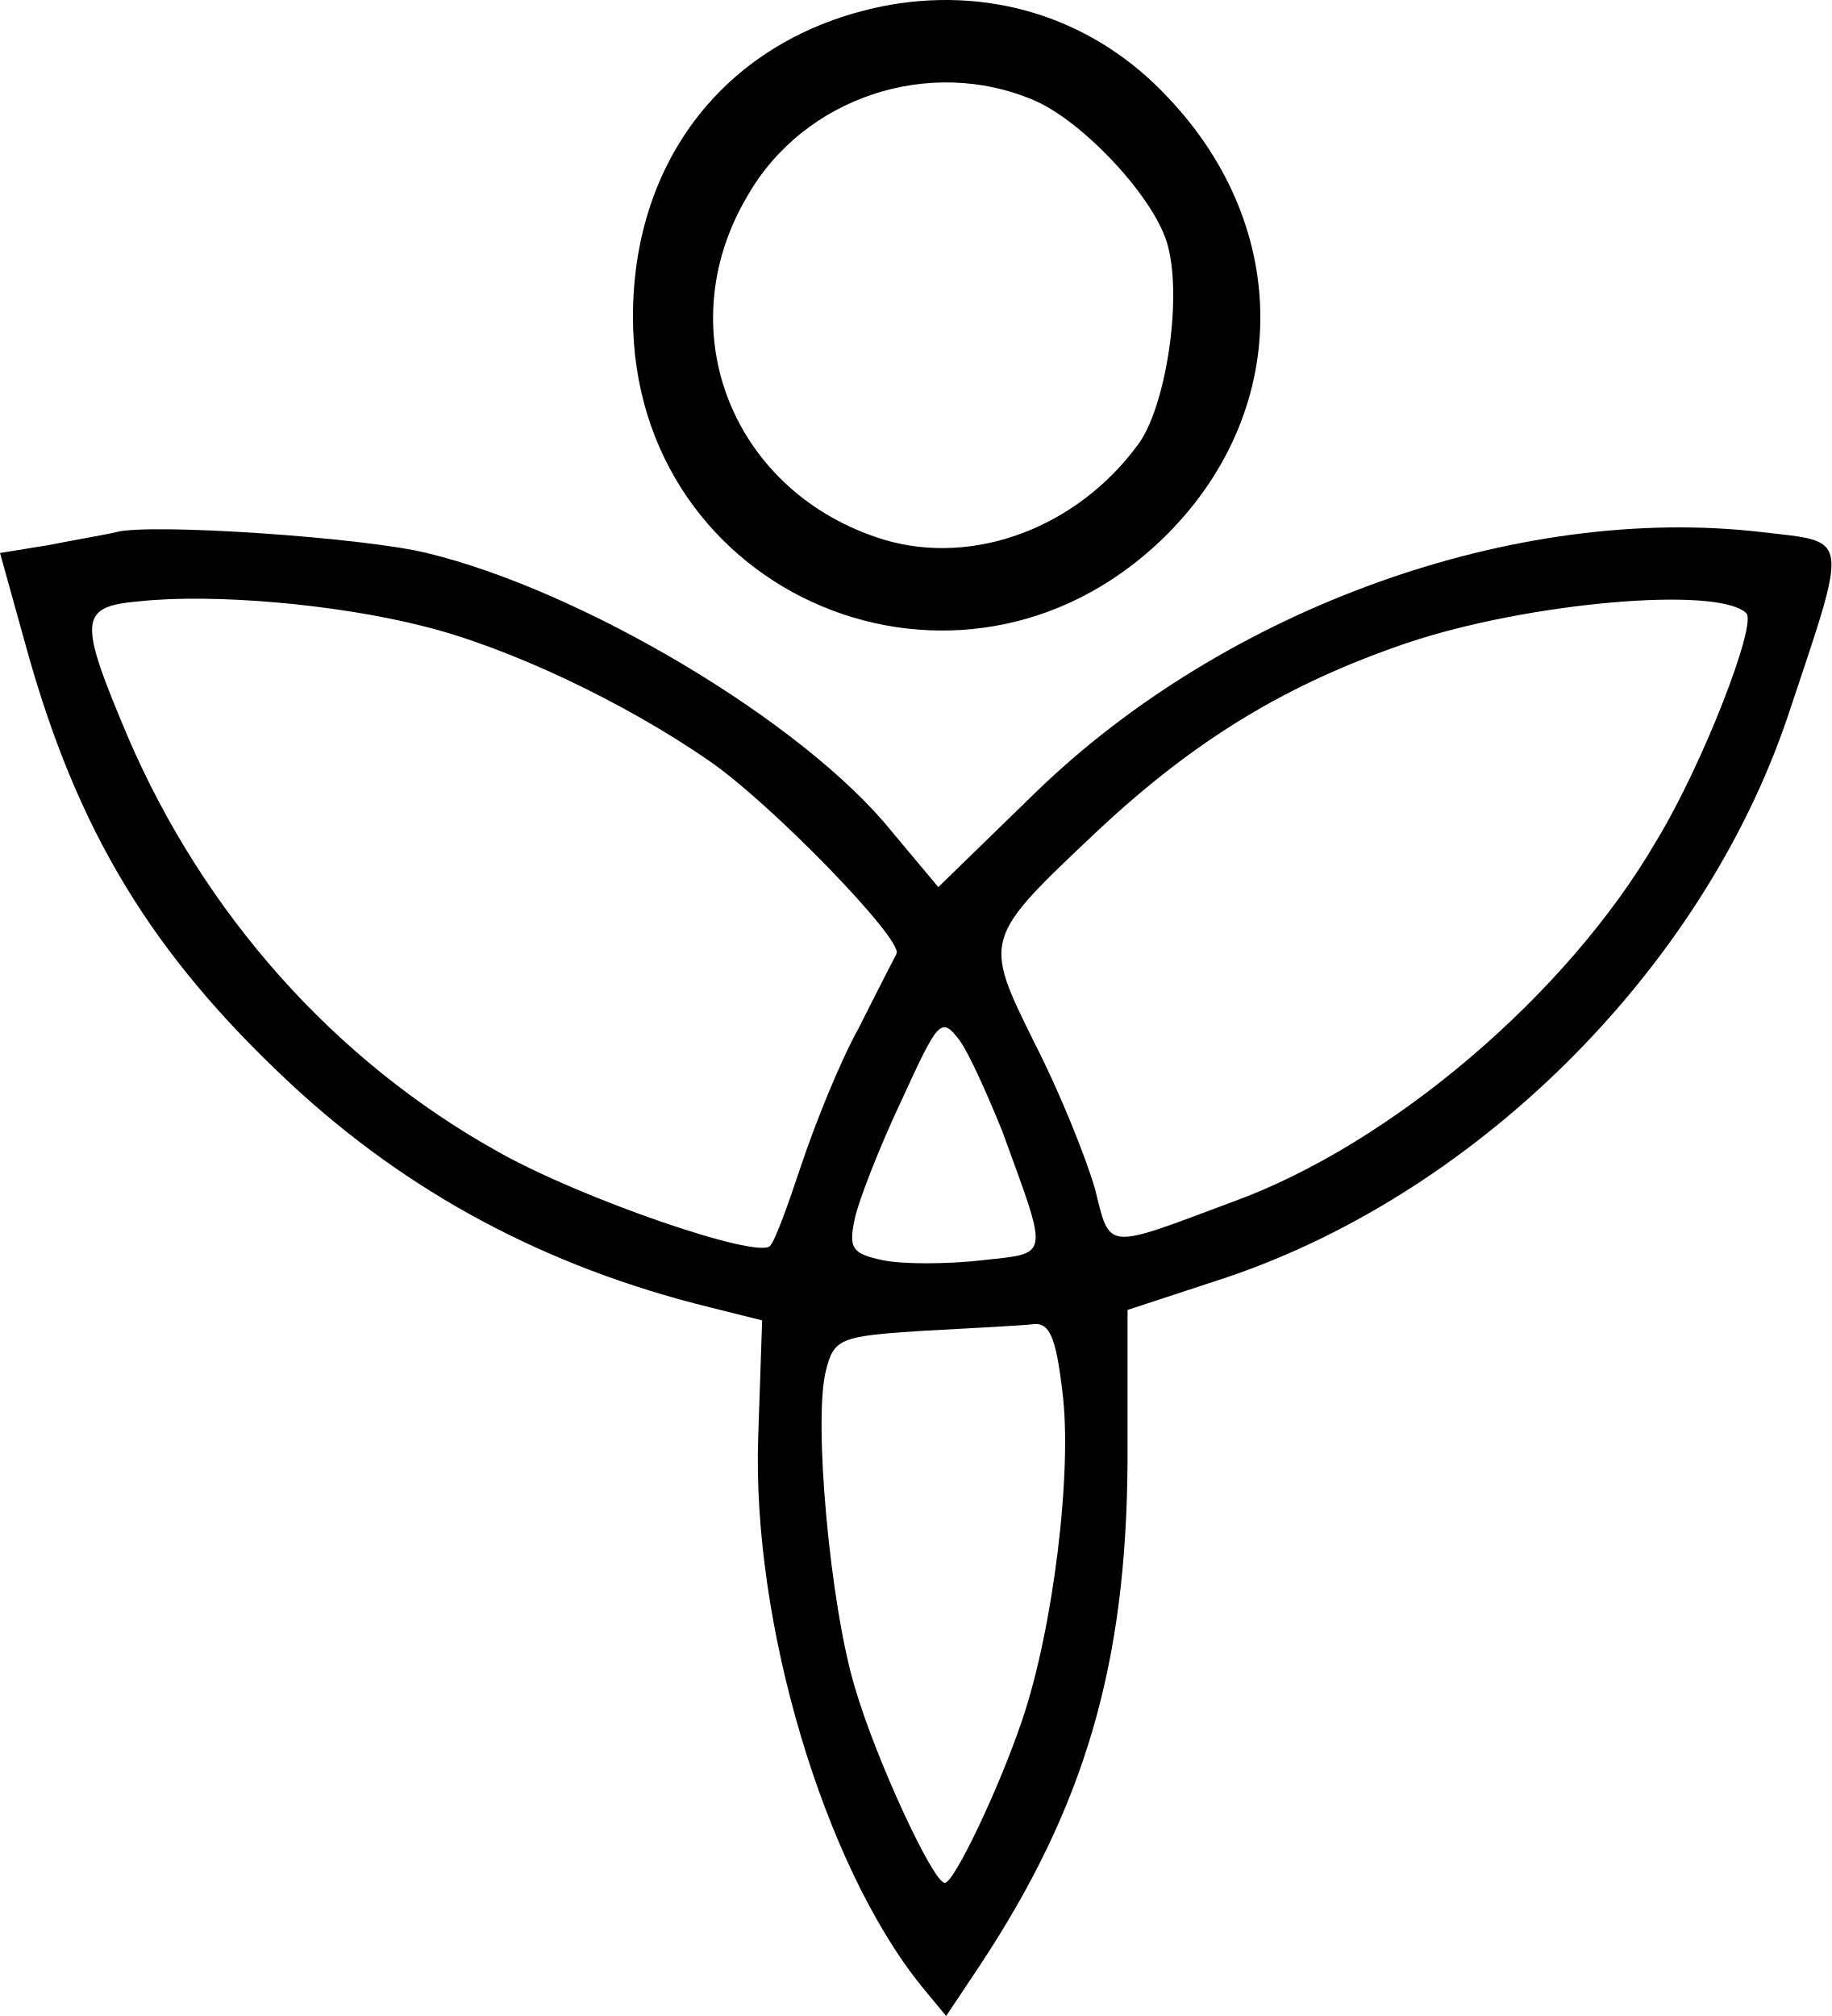
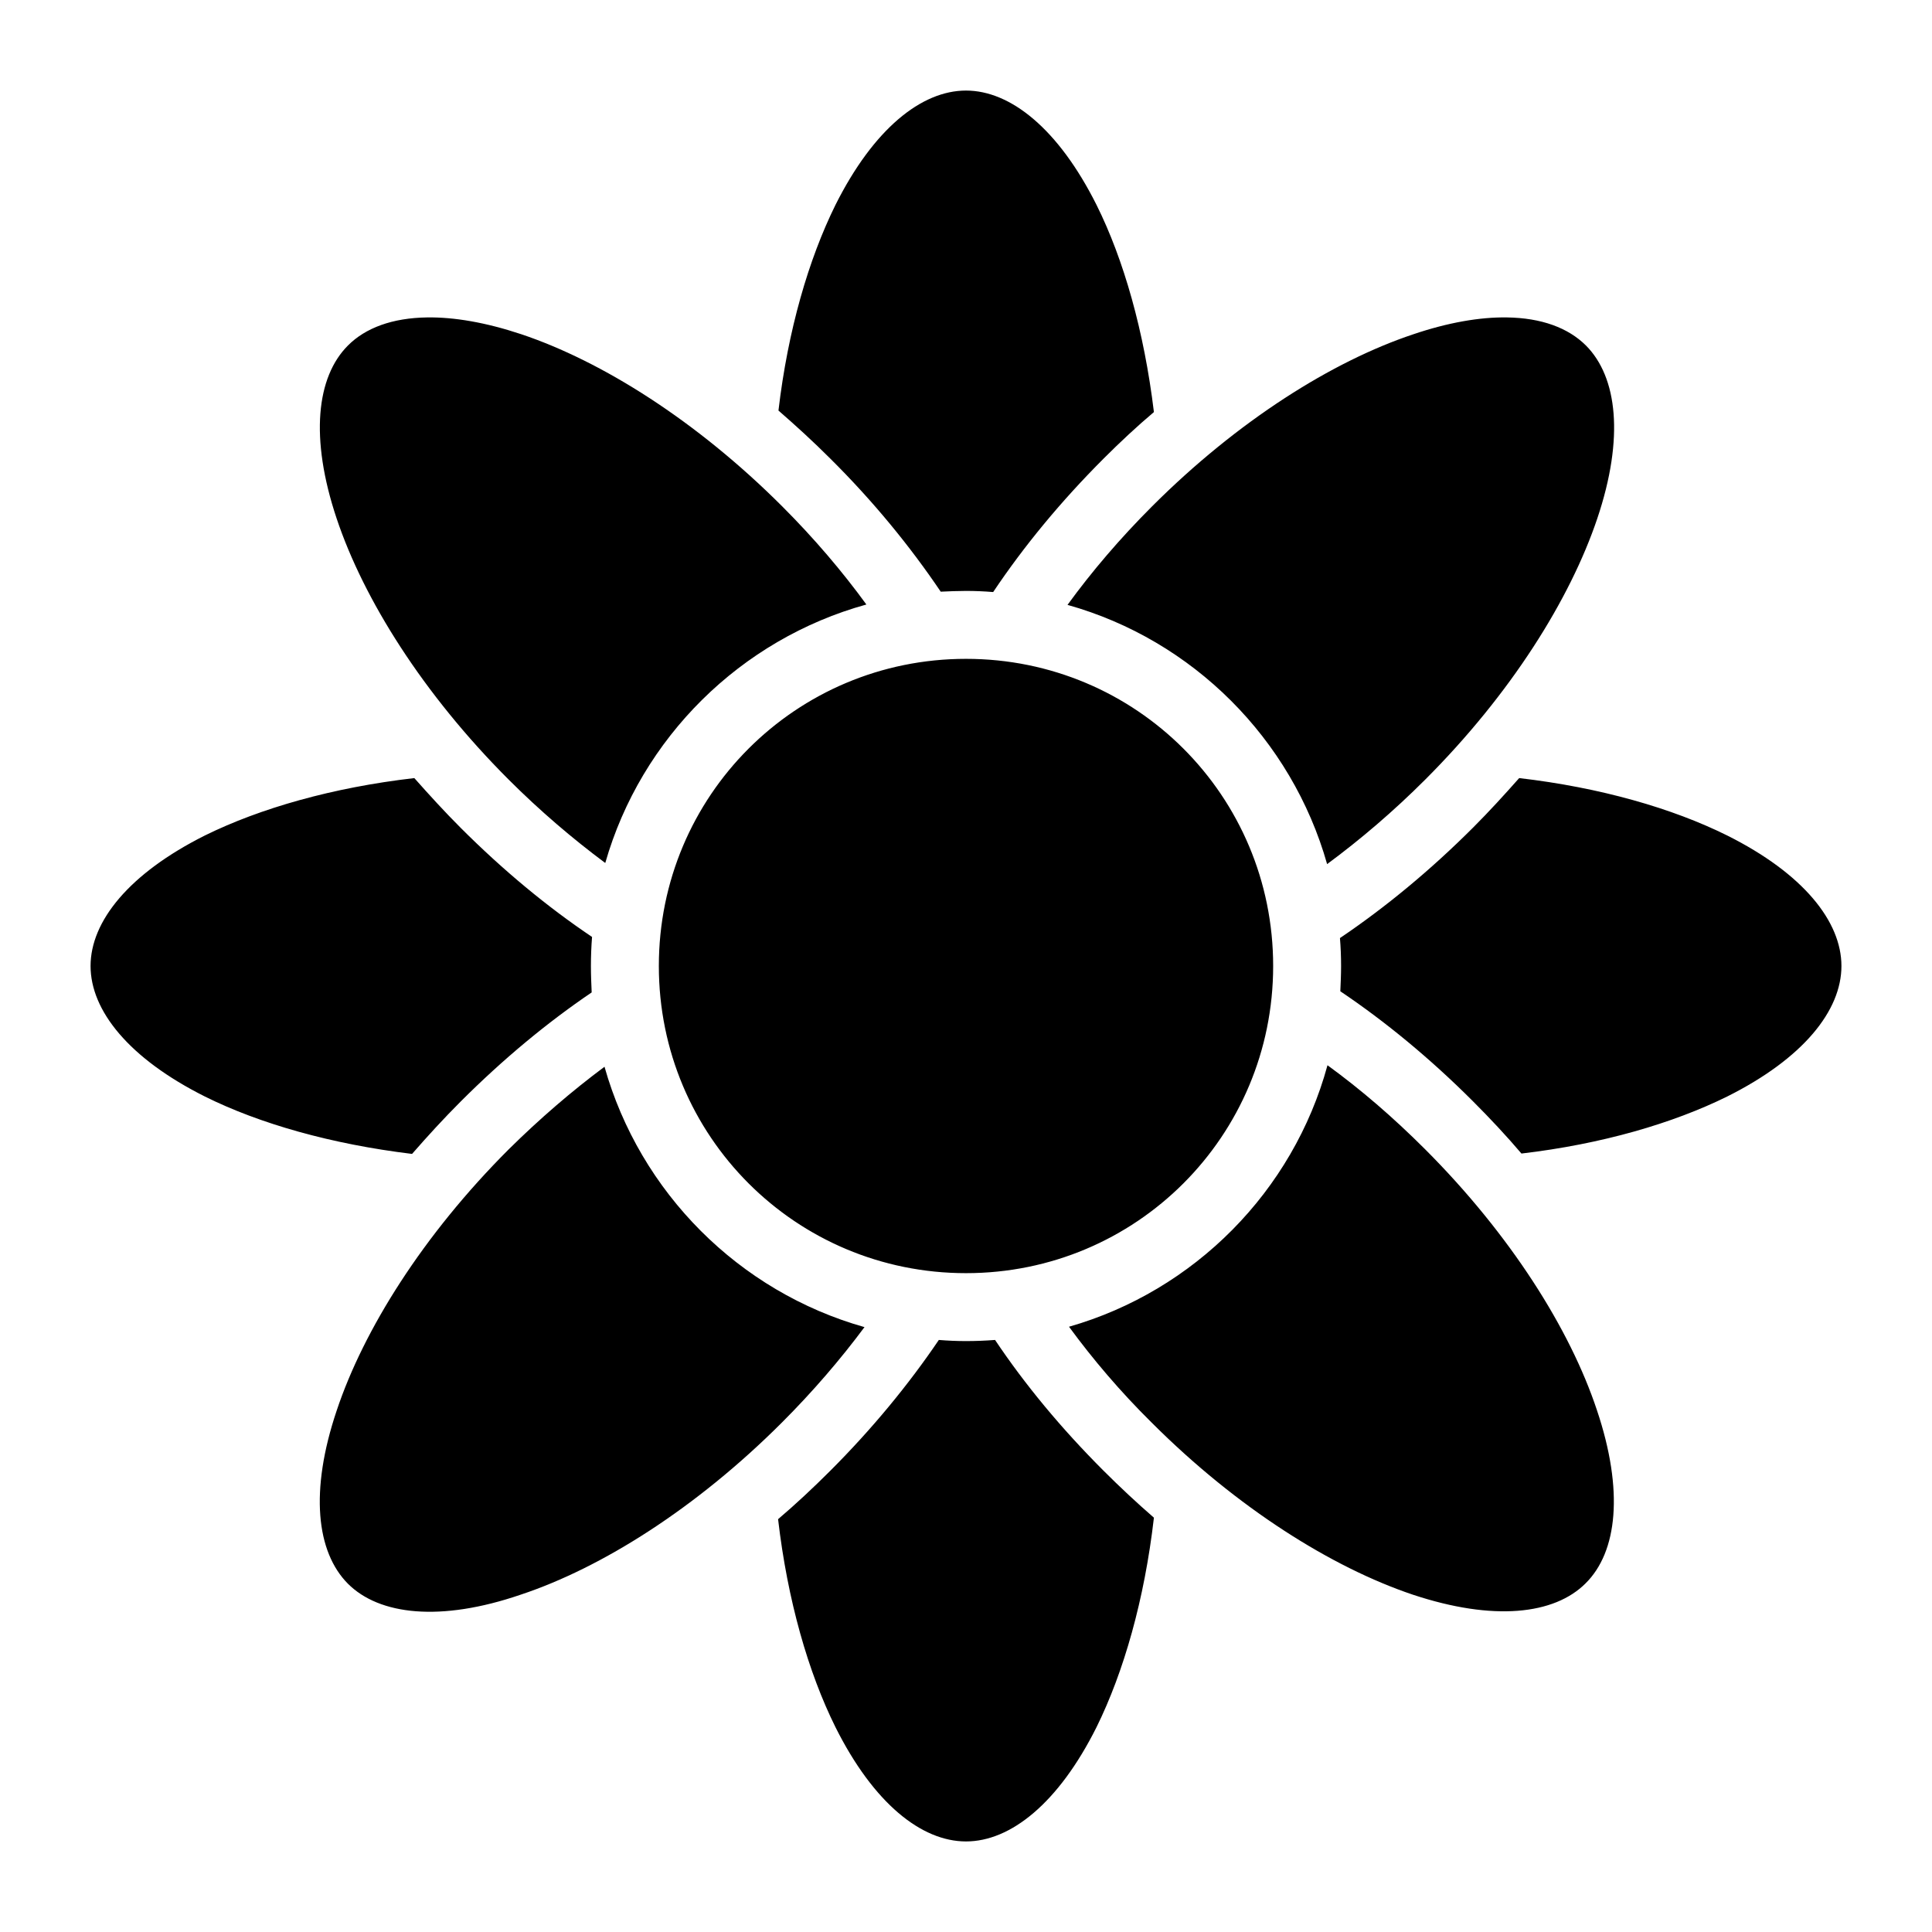
- <svg xmlns="http://www.w3.org/2000/svg" xmlns:ns1="http://vectornator.io" height="100%" stroke-miterlimit="10" fill="currentColor" version="1.1" viewBox="0 0 140.34 154.47" width="100%" xml:space="preserve">
-   <defs />
-   <clipPath id="ArtboardFrame">
-     <rect height="154.47" width="140.34" x="0" y="0" />
-   </clipPath>
-   <g clip-path="url(#ArtboardFrame)" id="Untitled" ns1:layerName="Untitled">
-     <g opacity="1">
-       <path d="M68.201 0.371C56.101 2.571 48.502 11.871 48.502 24.271C48.502 45.771 73.601 56.271 89.101 41.271C98.901 31.771 99.101 17.571 89.501 7.471C84.001 1.571 76.301-1.029 68.201 0.371ZM79.201 7.671C83.001 9.271 88.601 15.271 89.501 18.871C90.601 23.071 89.301 31.271 87.201 34.071C82.501 40.471 74.601 43.371 67.801 41.371C56.201 37.871 51.102 25.371 57.301 14.971C61.601 7.471 71.201 4.271 79.201 7.671Z" fill="currentColor" fill-rule="nonzero" opacity="1" stroke="none" />
-       <path d="M8.902 40.771C8.102 40.971 5.702 41.371 3.702 41.771L0.002 42.371L2.002 49.571C5.902 63.671 11.602 73.071 22.202 82.971C31.202 91.371 41.802 97.071 54.401 100.171L58.401 101.171L58.101 110.071C57.601 124.271 63.101 142.871 70.601 152.171L72.501 154.471L75.101 150.571C83.101 138.471 86.301 127.571 86.401 112.071L86.401 100.371L93.101 98.171C112.801 91.871 130.4 74.471 137 54.871C141.7 40.771 141.8 41.571 135 40.771C116.201 38.571 93.901 46.571 79.301 60.771L71.901 67.971L68.301 63.671C61.601 55.371 44.702 45.271 32.702 42.371C27.802 41.171 11.502 40.071 8.902 40.771ZM32.402 47.971C38.902 49.571 47.802 53.771 54.301 58.271C59.001 61.471 69.201 71.971 68.701 73.071C68.501 73.471 67.201 75.971 65.801 78.771C64.301 81.471 62.401 86.271 61.401 89.271C60.401 92.271 59.401 95.071 59.001 95.471C58.001 96.471 44.602 91.871 38.202 88.271C25.602 81.271 15.602 69.971 9.802 56.471C6.002 47.471 6.002 46.471 10.702 46.071C16.302 45.471 25.702 46.271 32.402 47.971ZM133.8 46.971C134.7 47.671 130.5 58.571 126.9 64.471C120.1 76.171 106.601 87.671 94.501 92.071C84.601 95.771 85.101 95.871 83.901 91.071C83.201 88.671 81.201 83.671 79.301 79.971C75.301 71.871 75.301 71.971 84.201 63.571C91.701 56.571 98.701 52.371 107.801 49.271C117.001 46.171 131.6 44.871 133.8 46.971ZM76.801 86.671C80.401 96.571 80.501 95.971 75.201 96.571C72.501 96.871 69.201 96.871 67.701 96.571C65.301 96.071 65.001 95.671 65.501 93.371C65.801 91.971 67.401 87.871 69.101 84.271C71.901 78.171 72.101 77.871 73.501 79.671C74.301 80.771 75.701 83.971 76.801 86.671ZM81.401 106.571C82.201 112.671 80.701 124.871 78.301 131.871C76.501 137.171 73.101 144.271 72.401 144.271C71.501 144.271 67.101 134.771 65.501 129.271C63.601 122.971 62.301 108.671 63.301 104.971C63.901 102.571 64.401 102.371 70.701 101.971C74.401 101.771 78.201 101.571 79.101 101.471C80.401 101.271 80.901 102.371 81.401 106.571Z" fill="currentColor" fill-rule="nonzero" opacity="1" stroke="none" />
-     </g>
-   </g>
+ <svg xmlns="http://www.w3.org/2000/svg" width="1em" height="1em" preserveAspectRatio="xMidYMid meet" viewBox="0 0 512 512" style="-ms-transform: rotate(360deg); -webkit-transform: rotate(360deg); transform: rotate(360deg);">
+   <path fill="currentColor" d="M256 24c-11.8 0-24.5 10.15-34.6 30.32c-7.1 14.37-12.6 33.19-15.1 54.48c4.6 4 9.2 8.2 13.7 12.7c11.4 11.3 21.2 23.3 29.3 35.3c2.2-.1 4.5-.2 6.7-.2c2.4 0 4.8.1 7.2.3c8.1-12.1 17.9-24 29.3-35.4c4.3-4.3 8.8-8.5 13.3-12.3c-2.6-21.44-8-40.42-15.2-54.88C280.5 34.15 267.8 24 256 24zM113.2 84.12c-9.2.13-16.33 2.76-20.99 7.44c-8.32 8.32-10.16 24.44-3 45.84c7.15 21.4 22.89 46.5 45.59 69.2c8.3 8.3 17 15.7 25.6 22.1c9.5-33.2 35.9-59.3 69.2-68.5c-6.4-8.8-13.9-17.6-22.3-26c-22.7-22.7-47.8-38.48-69.2-45.64c-9.4-3.13-17.8-4.54-24.9-4.44zm286.1 0c-7.1-.1-15.5 1.33-24.8 4.48c-21.4 7.14-46.5 22.9-69.2 45.6c-8.5 8.5-16 17.3-22.4 26.1c33.2 9.3 59.4 35.5 68.8 68.7c8.8-6.5 17.6-14 26-22.4c22.7-22.7 38.4-47.8 45.6-69.2c7.2-21.4 5.3-37.49-3-45.83c-4.7-4.69-11.8-7.33-21-7.45zM256 174.6c-45.1 0-81.4 36.3-81.4 81.4c0 45.1 36.3 81.4 81.4 81.4c45.1 0 81.4-36.3 81.4-81.4c0-45.1-36.3-81.4-81.4-81.4zm-146.2 31.6c-21.67 2.5-40.87 8-55.48 15.2C34.15 231.5 24 244.2 24 256s10.15 24.5 30.32 34.6c14.48 7.2 33.48 12.6 54.88 15.2c4.1-4.7 8.4-9.4 12.9-13.9c11.2-11.2 22.9-20.9 34.7-28.9c-.1-2.3-.2-4.6-.2-7c0-2.6.1-5.2.3-7.7c-11.9-8-23.6-17.7-34.8-28.9c-4.3-4.3-8.4-8.8-12.3-13.2zm292.8 0c-3.9 4.4-7.9 8.8-12.2 13.1c-11.4 11.4-23.3 21.2-35.3 29.3c.2 2.4.3 4.9.3 7.4c0 2.2-.1 4.5-.2 6.7c11.9 8 23.8 17.8 35.1 29.1c4.6 4.6 8.9 9.2 12.9 13.9c21.3-2.5 40.1-8 54.5-15.1c20.2-10.1 30.3-22.8 30.3-34.6s-10.1-24.5-30.3-34.6c-14.5-7.2-33.6-12.7-55.1-15.2zm-50.8 76.1c-9.1 33.4-35.3 59.8-68.5 69.3c6.3 8.6 13.6 17.2 21.9 25.4c22.7 22.7 47.8 38.4 69.2 45.6c21.4 7.1 37.5 5.3 45.8-3c8.4-8.3 10.2-24.5 3-45.9c-7.1-21.4-22.9-46.5-45.6-69.2c-8.4-8.4-17-15.8-25.8-22.2zm-191.6.4c-8.6 6.4-17.1 13.7-25.4 21.9c-22.7 22.7-38.43 47.8-45.57 69.2c-7.21 21.4-5.37 37.5 2.97 45.9c8.3 8.3 24.5 10.2 45.8 2.9c21.4-7.1 46.5-22.9 69.2-45.6c8.2-8.2 15.5-16.7 21.9-25.3c-33.3-9.4-59.5-35.7-68.9-69zm88.6 72.4c-8 11.8-17.6 23.5-28.8 34.7c-4.5 4.5-9.1 8.8-13.8 12.8c2.5 21.5 8 40.6 15.2 55.1c10.1 20.2 22.8 30.3 34.6 30.3s24.5-10.1 34.6-30.3c7.2-14.6 12.7-33.8 15.2-55.5c-4.5-3.9-9-8.1-13.4-12.5c-11.2-11.2-20.8-22.8-28.7-34.6c-2.6.2-5.1.3-7.7.3c-2.4 0-4.8-.1-7.2-.3z" />
</svg>
